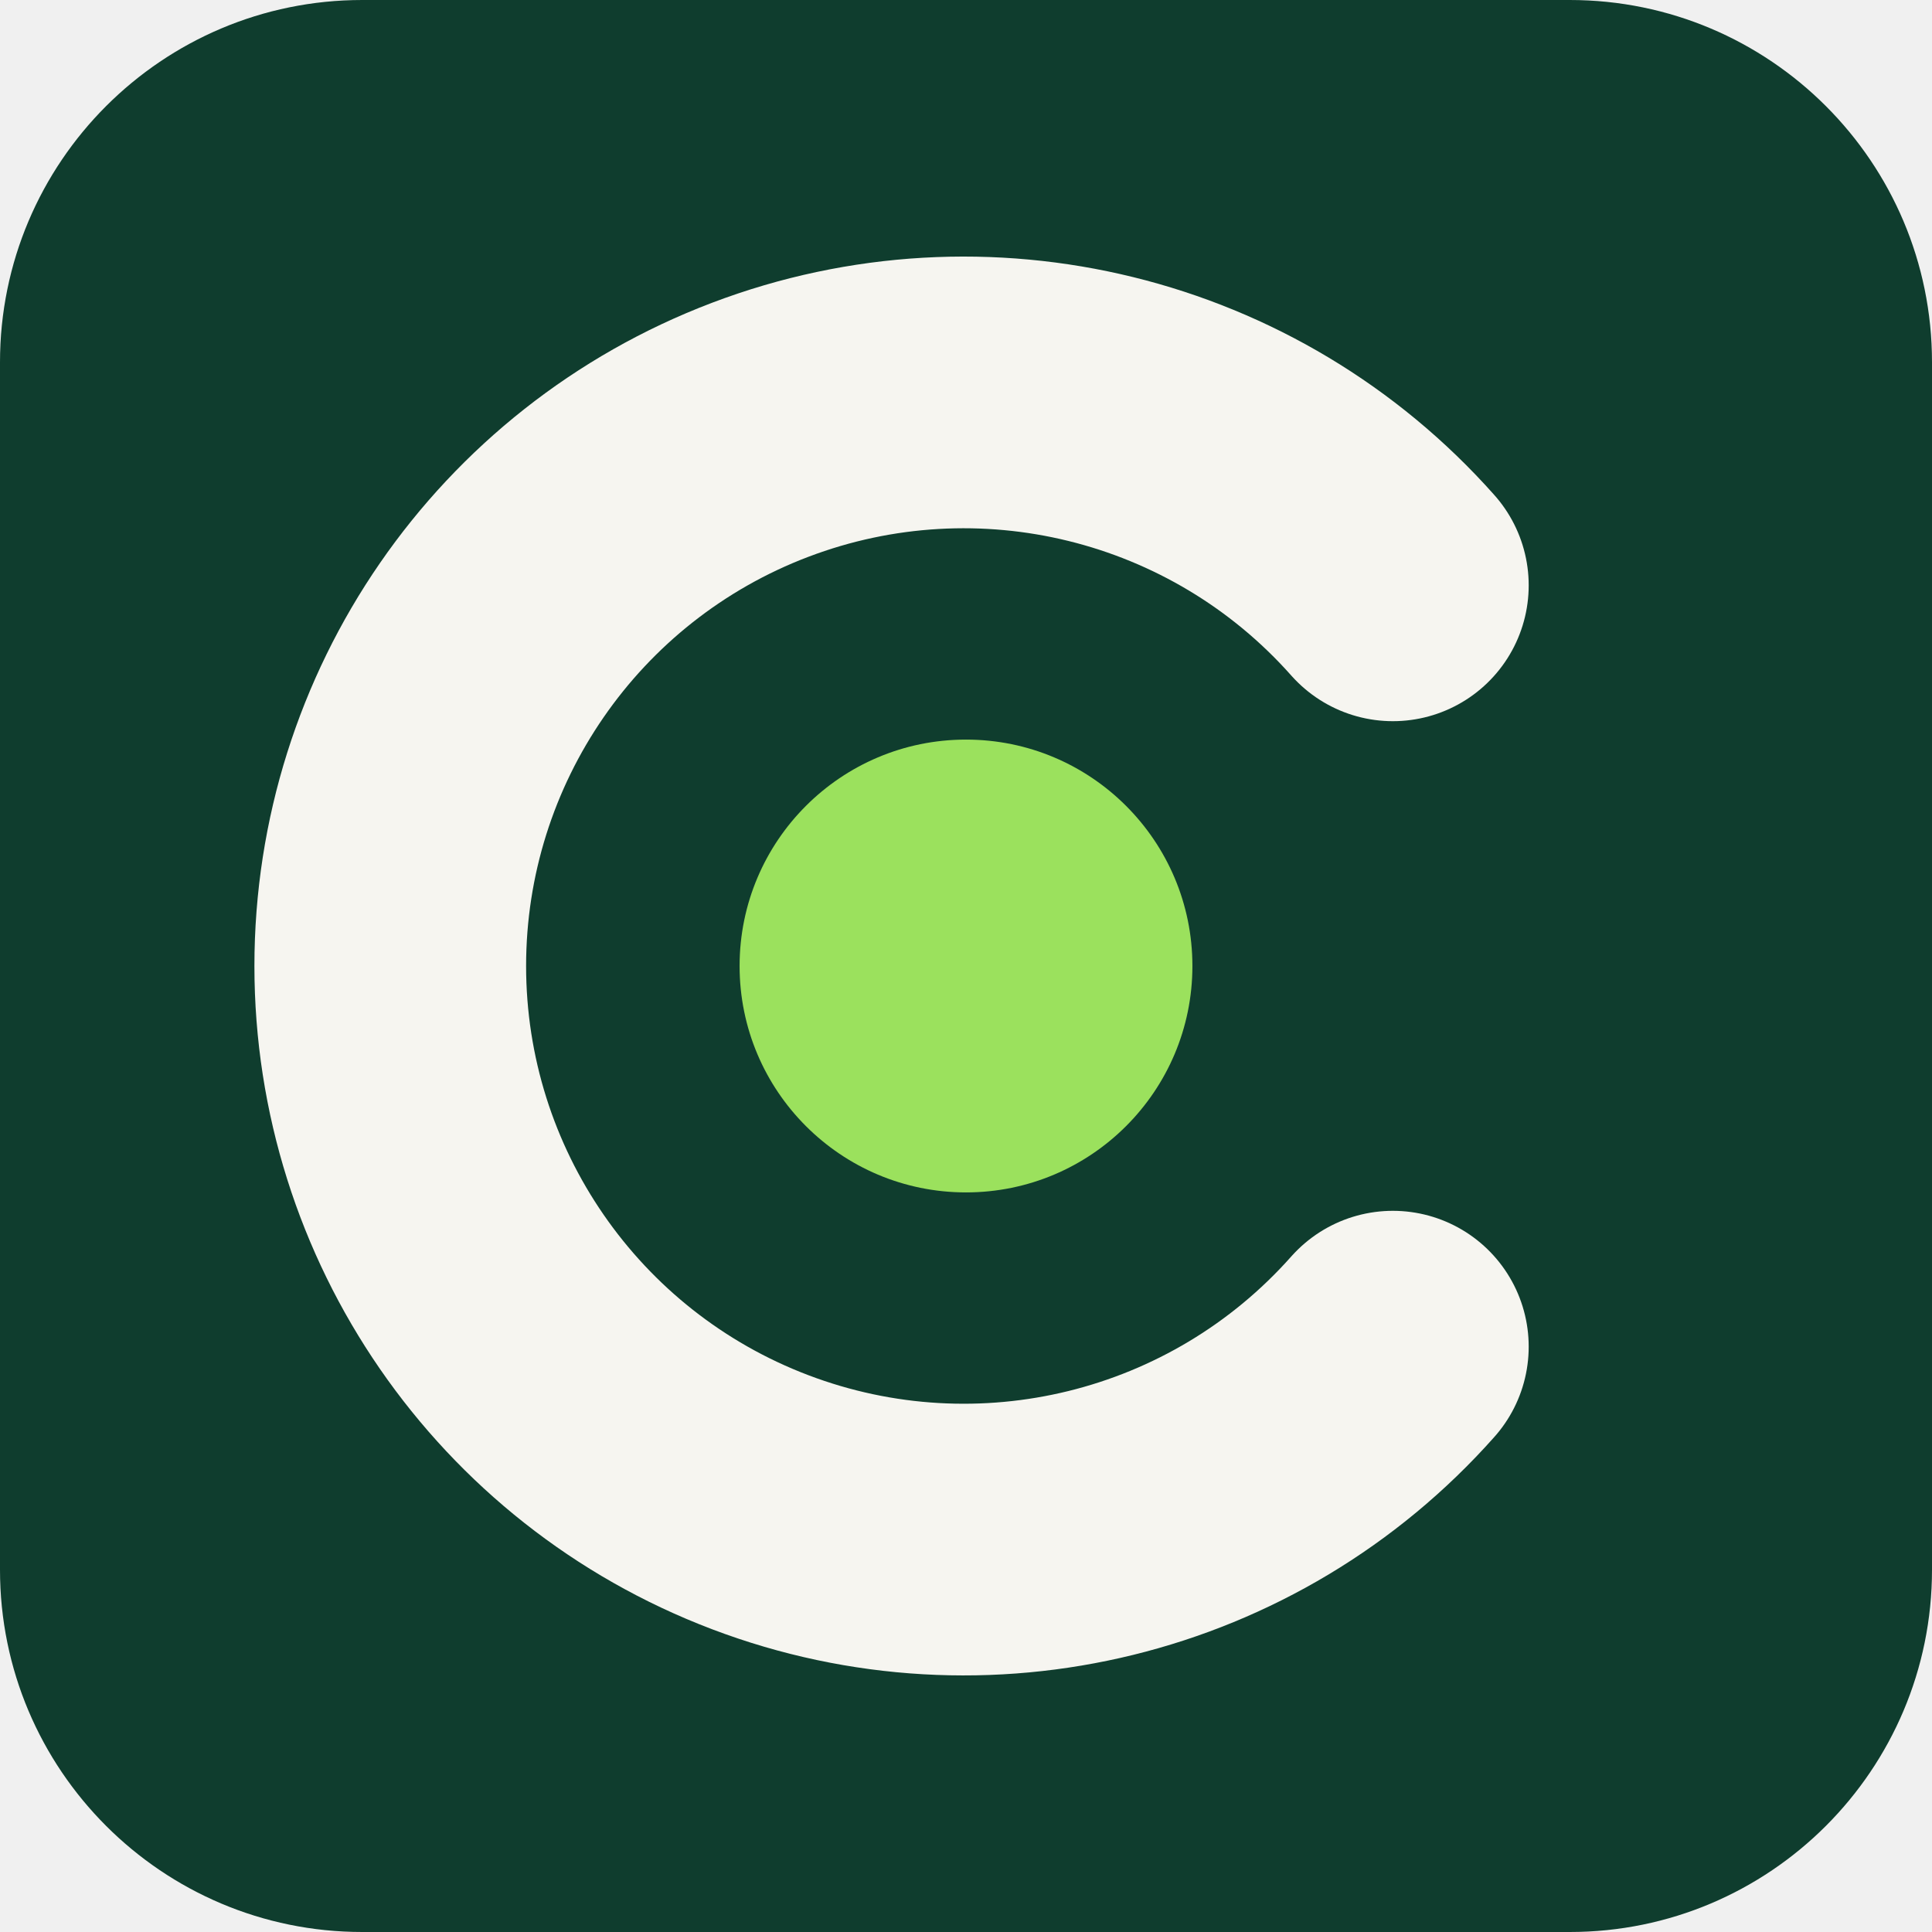
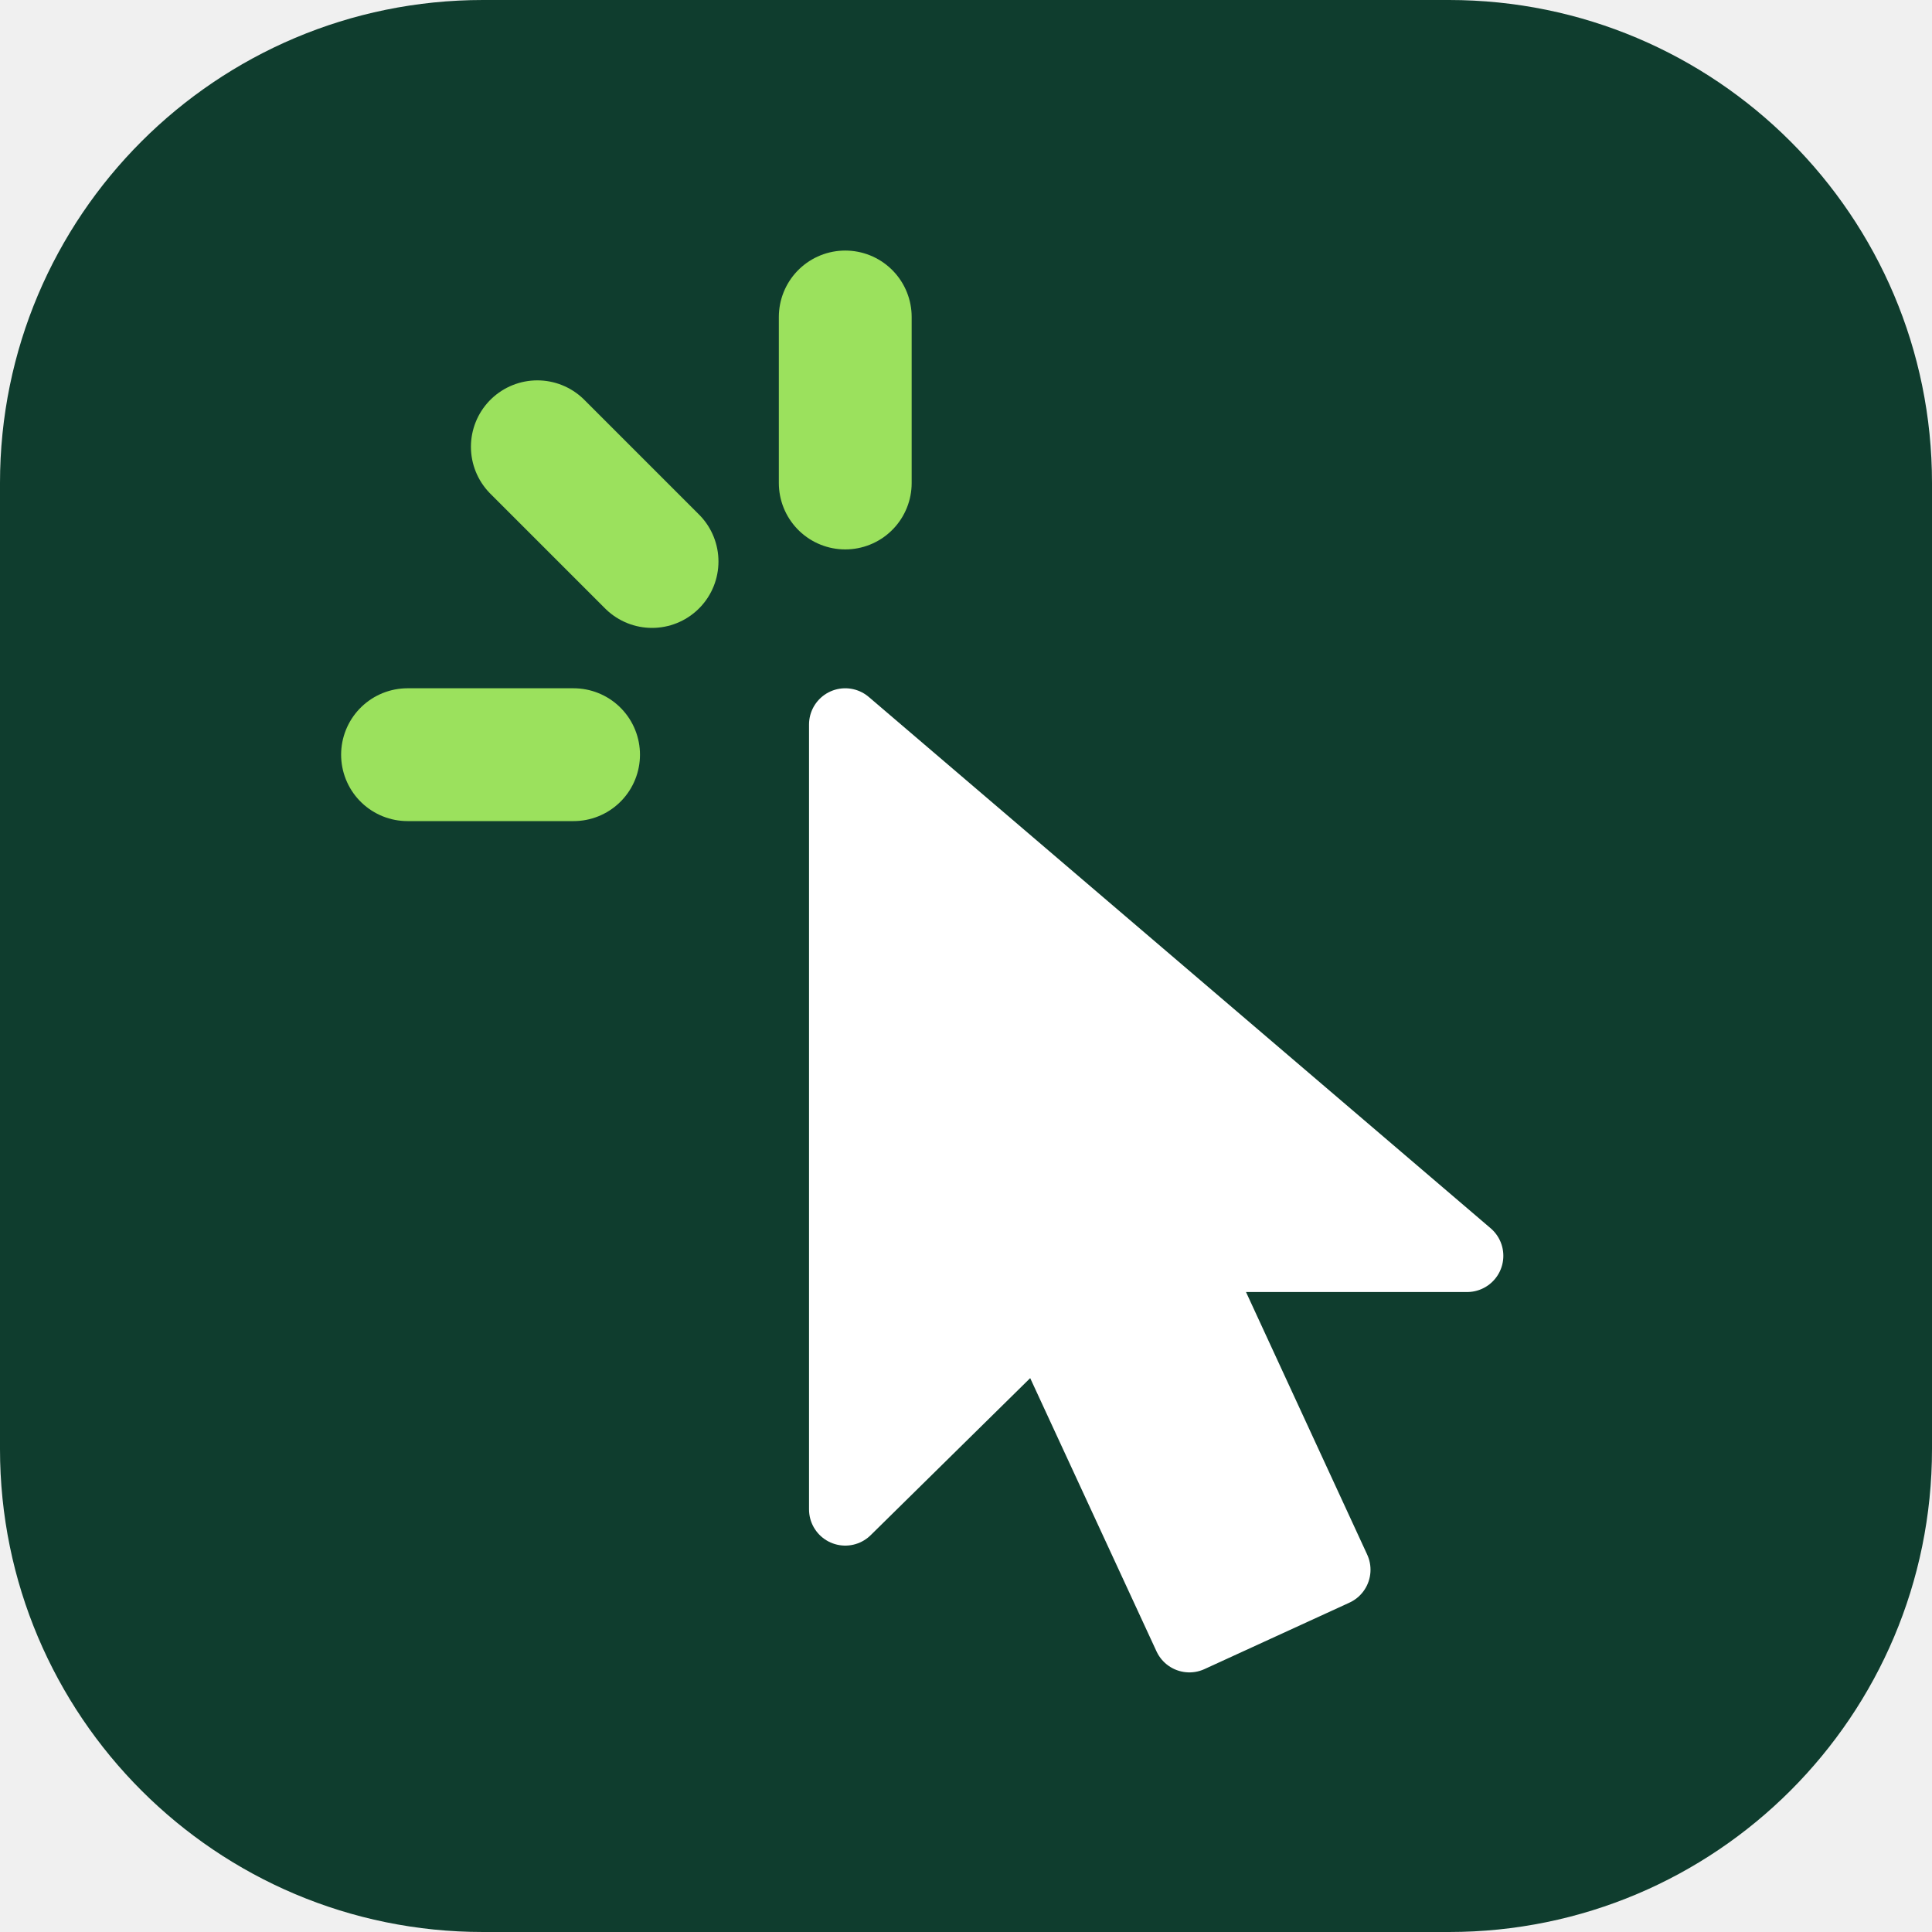
- <svg xmlns="http://www.w3.org/2000/svg" viewBox="0 0 64 64">
-   <rect width="64" height="64" rx="12" fill="#0F3D2E" />
-   <path d="M46.14 19.39A19 19 0 1 0 46.14 44.61" stroke="#F6F5F0" stroke-width="9" stroke-linecap="round" fill="none" />
-   <circle cx="32" cy="32" r="7.5" fill="#9BE15D" />
+ <svg xmlns="http://www.w3.org/2000/svg" viewBox="0 0 64 64" role="img" aria-label="Seu Comando">
+   <rect width="64" height="64" rx="16" fill="#0F3D2E" />
+   <g transform="translate(3 4)">
+     <g stroke="#9BE15D" stroke-width="4.4" stroke-linecap="round">
+       <line x1="25" y1="12" x2="25" y2="6.5" />
+       <line x1="18.6" y1="14.6" x2="14.8" y2="10.8" />
+       <line x1="16" y1="21" x2="10.5" y2="21" />
+     </g>
+     <path d="M25 20 L25 46 L31.5 39.6 L36.4 50.2 L41.2 48 L36.4 37.6 L45.6 37.6 Z" fill="#FFFFFF" stroke="#FFFFFF" stroke-width="2.4" stroke-linejoin="round" />
+   </g>
</svg>
